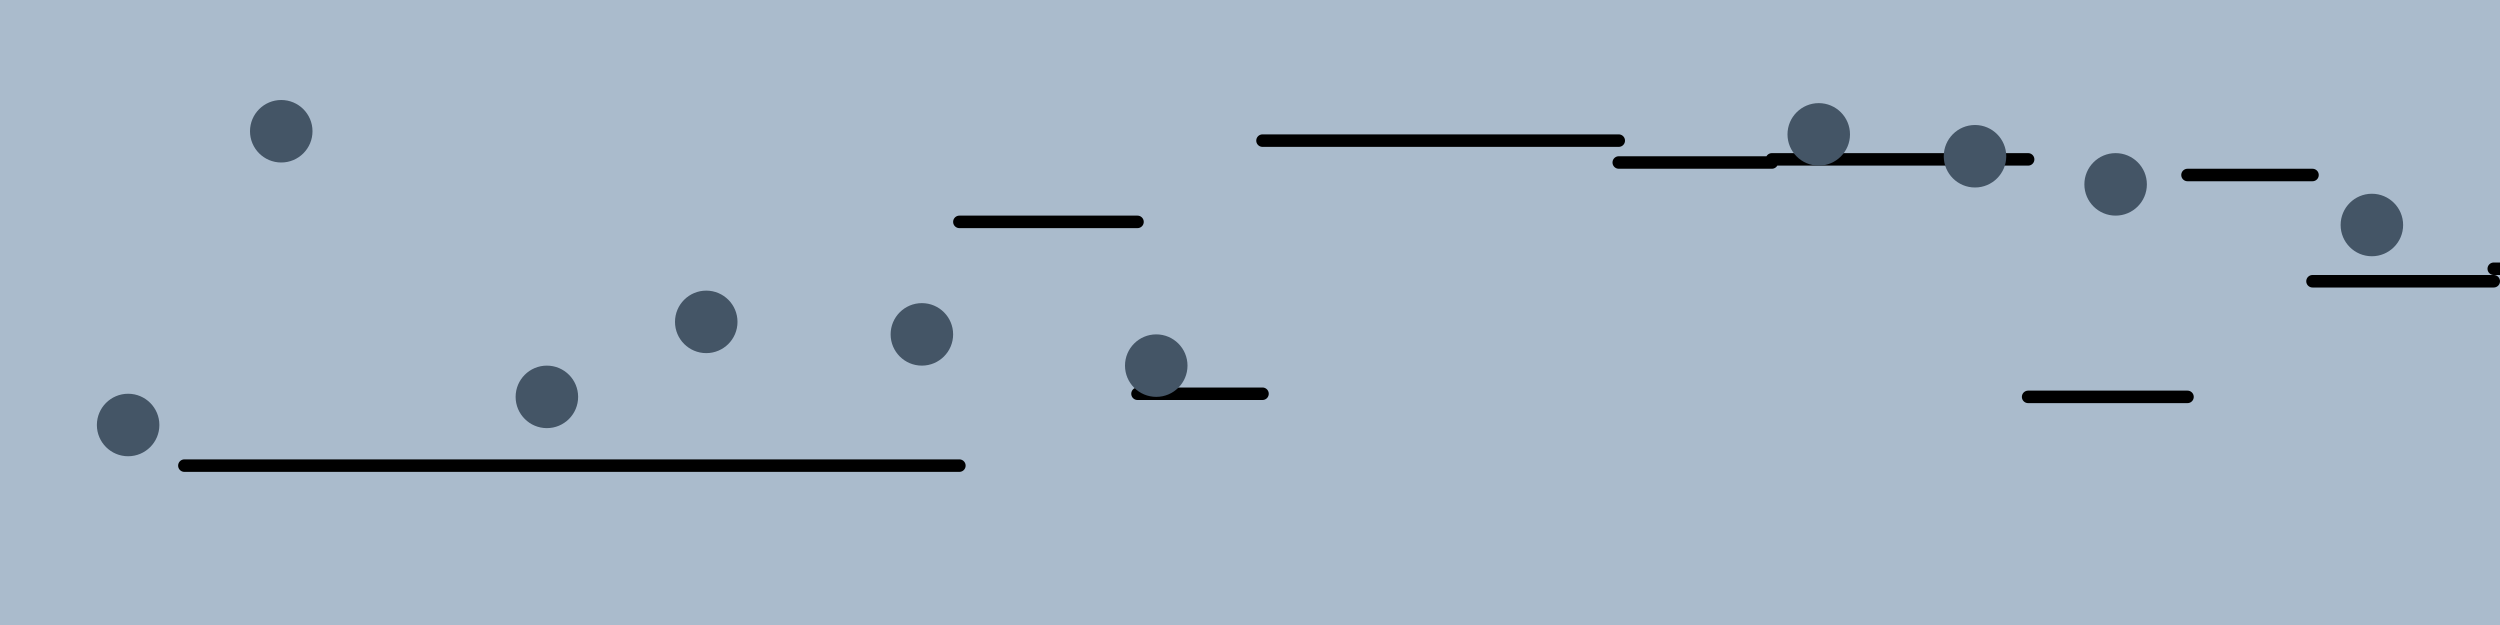
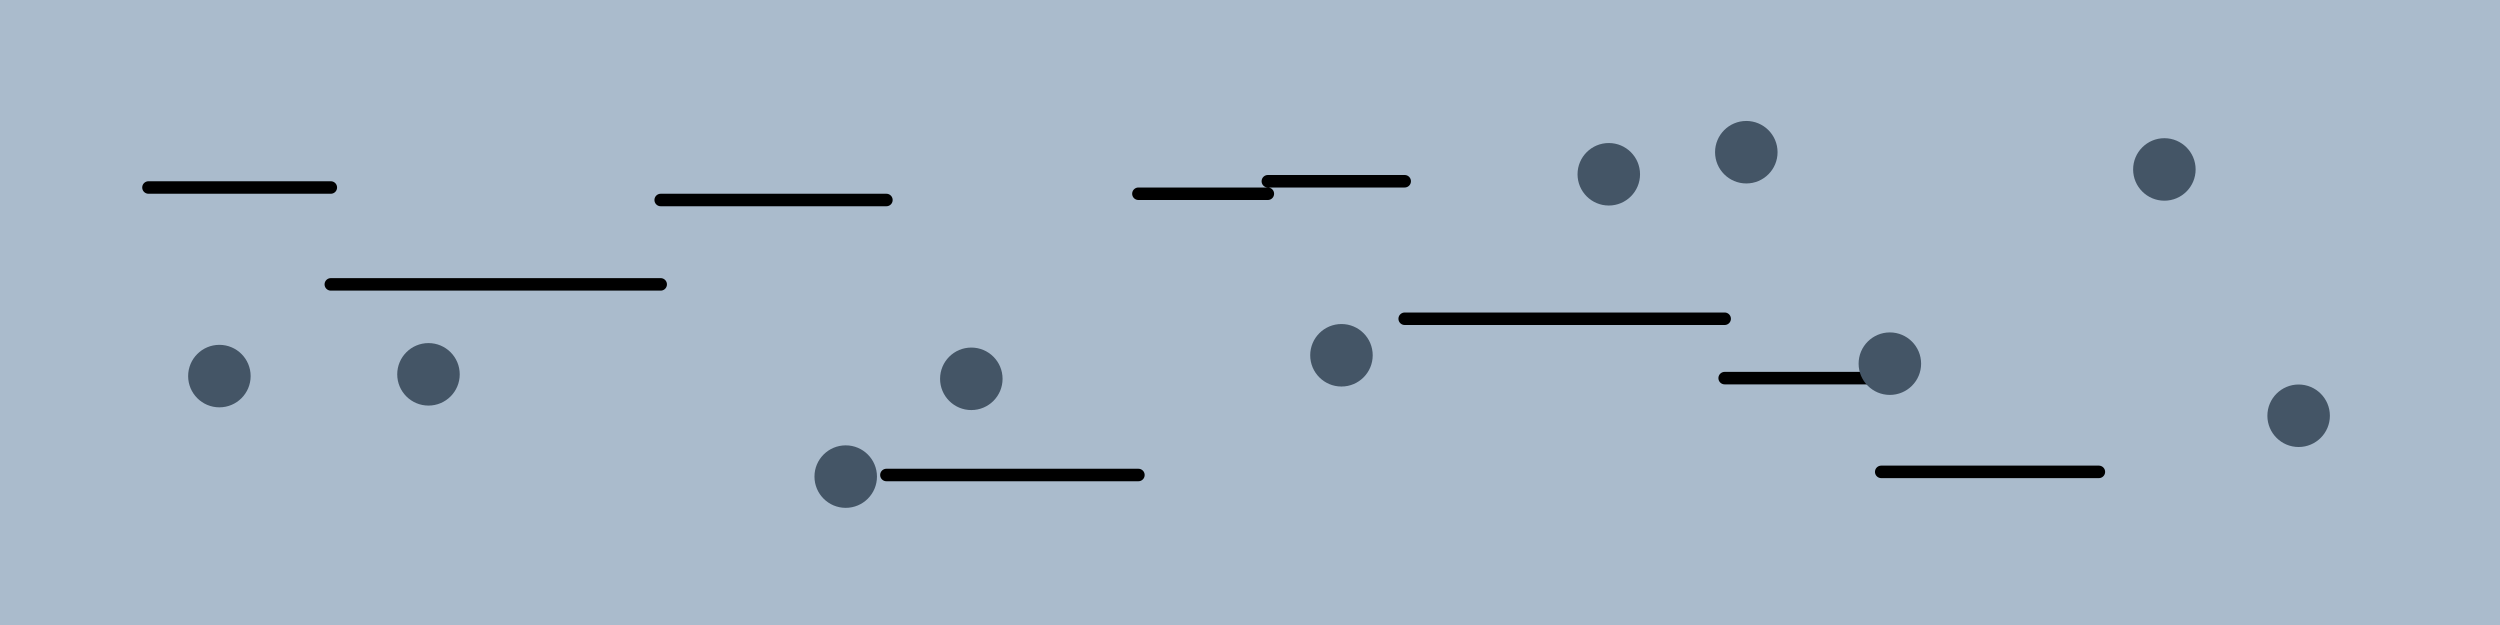
<svg xmlns="http://www.w3.org/2000/svg" width="800" height="200" viewbox="0 0 40 10">
  <g>
    <rect fill="#abc" x="0" y="0" width="800" height="200" />
-     <path id="interp1_path" style="fill:none; stroke: #000; stroke-linecap:round; stroke-linejoin: round; stroke-width: 4;" d="M59,149 L307,149M307,71 L364,71M364,126 L404,126M404,45 L518,45M518,52 L567,52M567,51 L649,51M649,127 L700,127M700,56 L740,56M740,90 L798,90M798,86 L1800,86">
-       <animate attributeName="d" dur="200ms" begin="t_5b.end; 0s" id="t_0a" fill="freeze" to="M90,153 L175,153M175,76 L217,76M217,155 L261,155M261,70 L307,70M307,132 L364,132M364,47 L404,47M404,116 L507,116M507,66 L733,66M733,99 L790,99M790,131 L1800,131" />
+     <path id="interp1_path" style="fill:none; stroke: #000; stroke-linecap:round; stroke-linejoin: round; stroke-width: 4;" d=" M47.51,60C47.51,60,47.51,60,47.51,60 M47.51,60C66.96,60,86.41,60,105.86,60 M105.86,91C141.04,91,176.23,91,211.42,91 M211.42,64C235.49,64,259.57,64,283.65,64 M283.65,152C310.53,152,337.41,152,364.29,152 M364.29,62C378.10,62,391.91,62,405.71,62 M405.71,58C420.31,58,434.91,58,449.50,58 M449.50,102C483.63,102,517.76,102,551.89,102 M551.89,121C568.59,121,585.29,121,601.99,121 M601.99,151C625.21,151,648.42,151,671.64,151">
+       <animate attributeName="d" dur="200ms" begin="t_5b.end; 0s" id="t_0a" fill="freeze" to=" M46.87,136C46.87,136,46.87,136,46.87,136 M46.87,136C61.52,136,76.16,136,90.81,136 M90.81,47C113.90,47,137.00,47,160.09,47 M160.09,141C179.29,141,198.49,141,217.68,141 M217.68,108C268.10,108,318.51,108,368.93,108 M368.93,52C405.08,52,441.23,52,477.38,52 M477.38,123C513.36,123,549.34,123,585.32,123 M585.32,56C606.16,56,627.00,56,647.84,56 M647.84,43C673.77,43,699.71,43,725.64,43 M725.64,98C749.37,98,773.11,98,796.84,98" />
      <animate dur="800ms" begin="t_0a.end" id="t_0b" />
-       <animate attributeName="d" dur="200ms" begin="t_0b.end" id="t_1a" fill="freeze" to="M68,71 L135,71M135,103 L177,103M177,147 L277,147M277,96 L341,96M341,82 L415,82M415,84 L501,84M501,54 L602,54M602,82 L673,82M673,106 L718,106M718,49 L1800,49" />
+       <animate attributeName="d" dur="200ms" begin="t_0b.end" id="t_1a" fill="freeze" to=" M99.80,121C99.80,121,99.80,121,99.80,121 M99.80,121C131.61,121,163.43,121,195.24,121 M195.24,91C211.82,91,228.39,91,244.97,91 M244.97,134C260.99,134,277.01,134,293.02,134 M293.02,131C319.01,131,345.00,131,370.98,131 M370.98,56C394.98,56,418.98,56,442.98,56 M442.98,73C482.94,73,522.91,73,562.87,73 M562.87,83C590.75,83,618.63,83,646.51,83 M646.51,78C662.23,78,677.95,78,693.67,78 M693.67,136C723.94,136,754.20,136,784.46,136" />
      <animate dur="800ms" begin="t_1a.end" id="t_1b" />
-       <animate attributeName="d" dur="200ms" begin="t_1b.end" id="t_2a" fill="freeze" to="M181,42 L266,42M266,51 L348,51M348,94 L399,94M399,104 L458,104M458,151 L507,151M507,155 L576,155M576,84 L663,84M663,136 L709,136M709,104 L763,104M763,111 L1800,111" />
+       <animate attributeName="d" dur="200ms" begin="t_1b.end" id="t_2a" fill="freeze" to=" M154.28,85C154.28,85,154.28,85,154.28,85 M154.28,85C188.42,85,222.55,85,256.69,85 M256.69,100C307.16,100,357.63,100,408.10,100 M408.10,116C422.34,116,436.59,116,450.83,116 M450.83,142C465.46,142,480.08,142,494.70,142 M494.70,89C524.94,89,555.19,89,585.43,89 M585.43,157C600.92,157,616.40,157,631.89,157 M631.89,95C650.89,95,669.90,95,688.90,95 M688.90,158C703.81,158,718.72,158,733.62,158 M733.62,88C747.54,88,761.46,88,775.37,88" />
      <animate dur="800ms" begin="t_2a.end" id="t_2b" />
-       <animate attributeName="d" dur="200ms" begin="t_2b.end" id="t_3a" fill="freeze" to="M51,76 L93,76M93,58 L164,58M164,126 L259,126M259,116 L379,116M379,110 L435,110M435,56 L488,56M488,72 L617,72M617,43 L710,43M710,45 L798,45M798,87 L1800,87" />
+       <animate attributeName="d" dur="200ms" begin="t_2b.end" id="t_3a" fill="freeze" to=" M65.20,149C65.20,149,65.20,149,65.20,149 M65.20,149C98.38,149,131.57,149,164.75,149 M164.75,81C214.95,81,265.15,81,315.34,81 M315.34,130C340.60,130,365.85,130,391.11,130 M391.11,81C419.91,81,448.71,81,477.50,81 M477.50,75C493.42,75,509.33,75,525.25,75 M525.25,114C547.56,114,569.87,114,592.18,114 M592.18,123C607.83,123,623.48,123,639.12,123 M639.12,102C666.47,102,693.81,102,721.15,102 M721.15,159C745.04,159,768.93,159,792.82,159" />
      <animate dur="800ms" begin="t_3a.end" id="t_3b" />
-       <animate attributeName="d" dur="200ms" begin="t_3b.end" id="t_4a" fill="freeze" to="M59,149 L307,149M307,71 L364,71M364,126 L404,126M404,45 L518,45M518,52 L567,52M567,51 L649,51M649,127 L700,127M700,56 L740,56M740,90 L798,90M798,86 L1800,86" />
+       <animate attributeName="d" dur="200ms" begin="t_3b.end" id="t_4a" fill="freeze" to=" M47.51,60C47.51,60,47.51,60,47.51,60 M47.51,60C66.96,60,86.41,60,105.86,60 M105.86,91C141.04,91,176.23,91,211.42,91 M211.42,64C235.49,64,259.57,64,283.65,64 M283.65,152C310.53,152,337.41,152,364.29,152 M364.29,62C378.10,62,391.91,62,405.71,62 M405.71,58C420.31,58,434.91,58,449.50,58 M449.50,102C483.63,102,517.76,102,551.89,102 M551.89,121C568.59,121,585.29,121,601.99,121 M601.99,151C625.21,151,648.42,151,671.64,151" />
      <animate dur="800ms" begin="t_4a.end" id="t_4b" />
-       <animate attributeName="d" dur="200ms" begin="t_4b.end" id="t_5a" fill="freeze" to="M41,136 L90,136M90,42 L175,42M175,127 L226,127M226,103 L295,103M295,107 L370,107M370,117 L582,117M582,43 L632,43M632,50 L677,50M677,59 L759,59M759,72 L1800,72" />
+       <animate attributeName="d" dur="200ms" begin="t_4b.end" id="t_5a" fill="freeze" to=" M70.21,120C70.21,120,70.21,120,70.21,120 M70.21,120C92.51,120,114.81,120,137.11,120 M137.11,120C181.62,120,226.13,120,270.63,120 M270.63,153C284.03,153,297.42,153,310.82,153 M310.82,121C350.30,121,389.79,121,429.27,121 M429.27,114C457.78,114,486.30,114,514.81,114 M514.81,56C529.48,56,544.15,56,558.82,56 M558.82,49C574.13,49,589.44,49,604.75,49 M604.75,116C634.04,116,663.32,116,692.60,116 M692.60,54C706.92,54,721.24,54,735.56,54" />
      <animate dur="800ms" begin="t_5a.end" id="t_5b" />
    </path>
-     <circle fill="#456" r="10" cx="41" cy="136">
-       <animate attributeName="cx" dur="200ms" begin="t_0a.begin" to="90" fill="freeze" />
-       <animate attributeName="cy" dur="200ms" begin="t_0a.begin" to="153" fill="freeze" />
-       <animate attributeName="cx" dur="200ms" begin="t_1a.begin" to="68" fill="freeze" />
-       <animate attributeName="cy" dur="200ms" begin="t_1a.begin" to="71" fill="freeze" />
-       <animate attributeName="cx" dur="200ms" begin="t_2a.begin" to="181" fill="freeze" />
-       <animate attributeName="cy" dur="200ms" begin="t_2a.begin" to="42" fill="freeze" />
-       <animate attributeName="cx" dur="200ms" begin="t_3a.begin" to="51" fill="freeze" />
-       <animate attributeName="cy" dur="200ms" begin="t_3a.begin" to="76" fill="freeze" />
-       <animate attributeName="cx" dur="200ms" begin="t_4a.begin" to="59" fill="freeze" />
-       <animate attributeName="cy" dur="200ms" begin="t_4a.begin" to="149" fill="freeze" />
-       <animate attributeName="cx" dur="200ms" begin="t_5a.begin" to="41" fill="freeze" />
-       <animate attributeName="cy" dur="200ms" begin="t_5a.begin" to="136" fill="freeze" />
+     <circle fill="#456" r="10" cx="70.205" cy="120.349">
+       <animate attributeName="cx" dur="200ms" begin="t_0a.begin" to="46.874" fill="freeze" />
+       <animate attributeName="cy" dur="200ms" begin="t_0a.begin" to="135.989" fill="freeze" />
+       <animate attributeName="cx" dur="200ms" begin="t_1a.begin" to="99.795" fill="freeze" />
+       <animate attributeName="cy" dur="200ms" begin="t_1a.begin" to="120.535" fill="freeze" />
+       <animate attributeName="cx" dur="200ms" begin="t_2a.begin" to="154.284" fill="freeze" />
+       <animate attributeName="cy" dur="200ms" begin="t_2a.begin" to="84.797" fill="freeze" />
+       <animate attributeName="cx" dur="200ms" begin="t_3a.begin" to="65.199" fill="freeze" />
+       <animate attributeName="cy" dur="200ms" begin="t_3a.begin" to="149.465" fill="freeze" />
+       <animate attributeName="cx" dur="200ms" begin="t_4a.begin" to="47.509" fill="freeze" />
+       <animate attributeName="cy" dur="200ms" begin="t_4a.begin" to="59.511" fill="freeze" />
+       <animate attributeName="cx" dur="200ms" begin="t_5a.begin" to="70.205" fill="freeze" />
+       <animate attributeName="cy" dur="200ms" begin="t_5a.begin" to="120.349" fill="freeze" />
    </circle>
-     <circle fill="#456" r="10" cx="90" cy="42">
-       <animate attributeName="cx" dur="200ms" begin="t_0a.begin" to="175" fill="freeze" />
-       <animate attributeName="cy" dur="200ms" begin="t_0a.begin" to="76" fill="freeze" />
-       <animate attributeName="cx" dur="200ms" begin="t_1a.begin" to="135" fill="freeze" />
-       <animate attributeName="cy" dur="200ms" begin="t_1a.begin" to="103" fill="freeze" />
-       <animate attributeName="cx" dur="200ms" begin="t_2a.begin" to="266" fill="freeze" />
-       <animate attributeName="cy" dur="200ms" begin="t_2a.begin" to="51" fill="freeze" />
-       <animate attributeName="cx" dur="200ms" begin="t_3a.begin" to="93" fill="freeze" />
-       <animate attributeName="cy" dur="200ms" begin="t_3a.begin" to="58" fill="freeze" />
-       <animate attributeName="cx" dur="200ms" begin="t_4a.begin" to="307" fill="freeze" />
-       <animate attributeName="cy" dur="200ms" begin="t_4a.begin" to="71" fill="freeze" />
-       <animate attributeName="cx" dur="200ms" begin="t_5a.begin" to="90" fill="freeze" />
-       <animate attributeName="cy" dur="200ms" begin="t_5a.begin" to="42" fill="freeze" />
+     <circle fill="#456" r="10" cx="137.114" cy="119.787">
+       <animate attributeName="cx" dur="200ms" begin="t_0a.begin" to="90.809" fill="freeze" />
+       <animate attributeName="cy" dur="200ms" begin="t_0a.begin" to="46.754" fill="freeze" />
+       <animate attributeName="cx" dur="200ms" begin="t_1a.begin" to="195.241" fill="freeze" />
+       <animate attributeName="cy" dur="200ms" begin="t_1a.begin" to="91.338" fill="freeze" />
+       <animate attributeName="cx" dur="200ms" begin="t_2a.begin" to="256.686" fill="freeze" />
+       <animate attributeName="cy" dur="200ms" begin="t_2a.begin" to="100.361" fill="freeze" />
+       <animate attributeName="cx" dur="200ms" begin="t_3a.begin" to="164.752" fill="freeze" />
+       <animate attributeName="cy" dur="200ms" begin="t_3a.begin" to="80.523" fill="freeze" />
+       <animate attributeName="cx" dur="200ms" begin="t_4a.begin" to="105.858" fill="freeze" />
+       <animate attributeName="cy" dur="200ms" begin="t_4a.begin" to="91.346" fill="freeze" />
+       <animate attributeName="cx" dur="200ms" begin="t_5a.begin" to="137.114" fill="freeze" />
+       <animate attributeName="cy" dur="200ms" begin="t_5a.begin" to="119.787" fill="freeze" />
    </circle>
-     <circle fill="#456" r="10" cx="175" cy="127">
-       <animate attributeName="cx" dur="200ms" begin="t_0a.begin" to="217" fill="freeze" />
-       <animate attributeName="cy" dur="200ms" begin="t_0a.begin" to="155" fill="freeze" />
-       <animate attributeName="cx" dur="200ms" begin="t_1a.begin" to="177" fill="freeze" />
-       <animate attributeName="cy" dur="200ms" begin="t_1a.begin" to="147" fill="freeze" />
-       <animate attributeName="cx" dur="200ms" begin="t_2a.begin" to="348" fill="freeze" />
-       <animate attributeName="cy" dur="200ms" begin="t_2a.begin" to="94" fill="freeze" />
-       <animate attributeName="cx" dur="200ms" begin="t_3a.begin" to="164" fill="freeze" />
-       <animate attributeName="cy" dur="200ms" begin="t_3a.begin" to="126" fill="freeze" />
-       <animate attributeName="cx" dur="200ms" begin="t_4a.begin" to="364" fill="freeze" />
-       <animate attributeName="cy" dur="200ms" begin="t_4a.begin" to="126" fill="freeze" />
-       <animate attributeName="cx" dur="200ms" begin="t_5a.begin" to="175" fill="freeze" />
-       <animate attributeName="cy" dur="200ms" begin="t_5a.begin" to="127" fill="freeze" />
+     <circle fill="#456" r="10" cx="270.63" cy="152.512">
+       <animate attributeName="cx" dur="200ms" begin="t_0a.begin" to="160.094" fill="freeze" />
+       <animate attributeName="cy" dur="200ms" begin="t_0a.begin" to="141.15" fill="freeze" />
+       <animate attributeName="cx" dur="200ms" begin="t_1a.begin" to="244.97" fill="freeze" />
+       <animate attributeName="cy" dur="200ms" begin="t_1a.begin" to="133.784" fill="freeze" />
+       <animate attributeName="cx" dur="200ms" begin="t_2a.begin" to="408.101" fill="freeze" />
+       <animate attributeName="cy" dur="200ms" begin="t_2a.begin" to="115.628" fill="freeze" />
+       <animate attributeName="cx" dur="200ms" begin="t_3a.begin" to="315.343" fill="freeze" />
+       <animate attributeName="cy" dur="200ms" begin="t_3a.begin" to="129.688" fill="freeze" />
+       <animate attributeName="cx" dur="200ms" begin="t_4a.begin" to="211.417" fill="freeze" />
+       <animate attributeName="cy" dur="200ms" begin="t_4a.begin" to="63.837" fill="freeze" />
+       <animate attributeName="cx" dur="200ms" begin="t_5a.begin" to="270.63" fill="freeze" />
+       <animate attributeName="cy" dur="200ms" begin="t_5a.begin" to="152.512" fill="freeze" />
    </circle>
-     <circle fill="#456" r="10" cx="226" cy="103">
-       <animate attributeName="cx" dur="200ms" begin="t_0a.begin" to="261" fill="freeze" />
-       <animate attributeName="cy" dur="200ms" begin="t_0a.begin" to="70" fill="freeze" />
-       <animate attributeName="cx" dur="200ms" begin="t_1a.begin" to="277" fill="freeze" />
-       <animate attributeName="cy" dur="200ms" begin="t_1a.begin" to="96" fill="freeze" />
-       <animate attributeName="cx" dur="200ms" begin="t_2a.begin" to="399" fill="freeze" />
-       <animate attributeName="cy" dur="200ms" begin="t_2a.begin" to="104" fill="freeze" />
-       <animate attributeName="cx" dur="200ms" begin="t_3a.begin" to="259" fill="freeze" />
-       <animate attributeName="cy" dur="200ms" begin="t_3a.begin" to="116" fill="freeze" />
-       <animate attributeName="cx" dur="200ms" begin="t_4a.begin" to="404" fill="freeze" />
-       <animate attributeName="cy" dur="200ms" begin="t_4a.begin" to="45" fill="freeze" />
-       <animate attributeName="cx" dur="200ms" begin="t_5a.begin" to="226" fill="freeze" />
-       <animate attributeName="cy" dur="200ms" begin="t_5a.begin" to="103" fill="freeze" />
+     <circle fill="#456" r="10" cx="310.822" cy="121.221">
+       <animate attributeName="cx" dur="200ms" begin="t_0a.begin" to="217.684" fill="freeze" />
+       <animate attributeName="cy" dur="200ms" begin="t_0a.begin" to="108.492" fill="freeze" />
+       <animate attributeName="cx" dur="200ms" begin="t_1a.begin" to="293.024" fill="freeze" />
+       <animate attributeName="cy" dur="200ms" begin="t_1a.begin" to="131.354" fill="freeze" />
+       <animate attributeName="cx" dur="200ms" begin="t_2a.begin" to="450.834" fill="freeze" />
+       <animate attributeName="cy" dur="200ms" begin="t_2a.begin" to="141.652" fill="freeze" />
+       <animate attributeName="cx" dur="200ms" begin="t_3a.begin" to="391.109" fill="freeze" />
+       <animate attributeName="cy" dur="200ms" begin="t_3a.begin" to="80.999" fill="freeze" />
+       <animate attributeName="cx" dur="200ms" begin="t_4a.begin" to="283.65" fill="freeze" />
+       <animate attributeName="cy" dur="200ms" begin="t_4a.begin" to="151.518" fill="freeze" />
+       <animate attributeName="cx" dur="200ms" begin="t_5a.begin" to="310.822" fill="freeze" />
+       <animate attributeName="cy" dur="200ms" begin="t_5a.begin" to="121.221" fill="freeze" />
    </circle>
-     <circle fill="#456" r="10" cx="295" cy="107">
-       <animate attributeName="cx" dur="200ms" begin="t_0a.begin" to="307" fill="freeze" />
-       <animate attributeName="cy" dur="200ms" begin="t_0a.begin" to="132" fill="freeze" />
-       <animate attributeName="cx" dur="200ms" begin="t_1a.begin" to="341" fill="freeze" />
-       <animate attributeName="cy" dur="200ms" begin="t_1a.begin" to="82" fill="freeze" />
-       <animate attributeName="cx" dur="200ms" begin="t_2a.begin" to="458" fill="freeze" />
-       <animate attributeName="cy" dur="200ms" begin="t_2a.begin" to="151" fill="freeze" />
-       <animate attributeName="cx" dur="200ms" begin="t_3a.begin" to="379" fill="freeze" />
-       <animate attributeName="cy" dur="200ms" begin="t_3a.begin" to="110" fill="freeze" />
-       <animate attributeName="cx" dur="200ms" begin="t_4a.begin" to="518" fill="freeze" />
-       <animate attributeName="cy" dur="200ms" begin="t_4a.begin" to="52" fill="freeze" />
-       <animate attributeName="cx" dur="200ms" begin="t_5a.begin" to="295" fill="freeze" />
-       <animate attributeName="cy" dur="200ms" begin="t_5a.begin" to="107" fill="freeze" />
+     <circle fill="#456" r="10" cx="429.267" cy="113.689">
+       <animate attributeName="cx" dur="200ms" begin="t_0a.begin" to="368.927" fill="freeze" />
+       <animate attributeName="cy" dur="200ms" begin="t_0a.begin" to="52.065" fill="freeze" />
+       <animate attributeName="cx" dur="200ms" begin="t_1a.begin" to="370.984" fill="freeze" />
+       <animate attributeName="cy" dur="200ms" begin="t_1a.begin" to="55.547" fill="freeze" />
+       <animate attributeName="cx" dur="200ms" begin="t_2a.begin" to="494.701" fill="freeze" />
+       <animate attributeName="cy" dur="200ms" begin="t_2a.begin" to="88.911" fill="freeze" />
+       <animate attributeName="cx" dur="200ms" begin="t_3a.begin" to="477.503" fill="freeze" />
+       <animate attributeName="cy" dur="200ms" begin="t_3a.begin" to="74.693" fill="freeze" />
+       <animate attributeName="cx" dur="200ms" begin="t_4a.begin" to="364.287" fill="freeze" />
+       <animate attributeName="cy" dur="200ms" begin="t_4a.begin" to="61.803" fill="freeze" />
+       <animate attributeName="cx" dur="200ms" begin="t_5a.begin" to="429.267" fill="freeze" />
+       <animate attributeName="cy" dur="200ms" begin="t_5a.begin" to="113.689" fill="freeze" />
    </circle>
-     <circle fill="#456" r="10" cx="370" cy="117">
-       <animate attributeName="cx" dur="200ms" begin="t_0a.begin" to="364" fill="freeze" />
-       <animate attributeName="cy" dur="200ms" begin="t_0a.begin" to="47" fill="freeze" />
-       <animate attributeName="cx" dur="200ms" begin="t_1a.begin" to="415" fill="freeze" />
-       <animate attributeName="cy" dur="200ms" begin="t_1a.begin" to="84" fill="freeze" />
-       <animate attributeName="cx" dur="200ms" begin="t_2a.begin" to="507" fill="freeze" />
-       <animate attributeName="cy" dur="200ms" begin="t_2a.begin" to="155" fill="freeze" />
-       <animate attributeName="cx" dur="200ms" begin="t_3a.begin" to="435" fill="freeze" />
-       <animate attributeName="cy" dur="200ms" begin="t_3a.begin" to="56" fill="freeze" />
-       <animate attributeName="cx" dur="200ms" begin="t_4a.begin" to="567" fill="freeze" />
-       <animate attributeName="cy" dur="200ms" begin="t_4a.begin" to="51" fill="freeze" />
-       <animate attributeName="cx" dur="200ms" begin="t_5a.begin" to="370" fill="freeze" />
-       <animate attributeName="cy" dur="200ms" begin="t_5a.begin" to="117" fill="freeze" />
+     <circle fill="#456" r="10" cx="514.813" cy="55.77">
+       <animate attributeName="cx" dur="200ms" begin="t_0a.begin" to="477.375" fill="freeze" />
+       <animate attributeName="cy" dur="200ms" begin="t_0a.begin" to="122.616" fill="freeze" />
+       <animate attributeName="cx" dur="200ms" begin="t_1a.begin" to="442.982" fill="freeze" />
+       <animate attributeName="cy" dur="200ms" begin="t_1a.begin" to="72.541" fill="freeze" />
+       <animate attributeName="cx" dur="200ms" begin="t_2a.begin" to="585.433" fill="freeze" />
+       <animate attributeName="cy" dur="200ms" begin="t_2a.begin" to="156.531" fill="freeze" />
+       <animate attributeName="cx" dur="200ms" begin="t_3a.begin" to="525.251" fill="freeze" />
+       <animate attributeName="cy" dur="200ms" begin="t_3a.begin" to="114.198" fill="freeze" />
+       <animate attributeName="cx" dur="200ms" begin="t_4a.begin" to="405.714" fill="freeze" />
+       <animate attributeName="cy" dur="200ms" begin="t_4a.begin" to="57.503" fill="freeze" />
+       <animate attributeName="cx" dur="200ms" begin="t_5a.begin" to="514.813" fill="freeze" />
+       <animate attributeName="cy" dur="200ms" begin="t_5a.begin" to="55.77" fill="freeze" />
    </circle>
-     <circle fill="#456" r="10" cx="582" cy="43">
-       <animate attributeName="cx" dur="200ms" begin="t_0a.begin" to="404" fill="freeze" />
-       <animate attributeName="cy" dur="200ms" begin="t_0a.begin" to="116" fill="freeze" />
-       <animate attributeName="cx" dur="200ms" begin="t_1a.begin" to="501" fill="freeze" />
-       <animate attributeName="cy" dur="200ms" begin="t_1a.begin" to="54" fill="freeze" />
-       <animate attributeName="cx" dur="200ms" begin="t_2a.begin" to="576" fill="freeze" />
-       <animate attributeName="cy" dur="200ms" begin="t_2a.begin" to="84" fill="freeze" />
-       <animate attributeName="cx" dur="200ms" begin="t_3a.begin" to="488" fill="freeze" />
-       <animate attributeName="cy" dur="200ms" begin="t_3a.begin" to="72" fill="freeze" />
-       <animate attributeName="cx" dur="200ms" begin="t_4a.begin" to="649" fill="freeze" />
-       <animate attributeName="cy" dur="200ms" begin="t_4a.begin" to="127" fill="freeze" />
-       <animate attributeName="cx" dur="200ms" begin="t_5a.begin" to="582" fill="freeze" />
-       <animate attributeName="cy" dur="200ms" begin="t_5a.begin" to="43" fill="freeze" />
+     <circle fill="#456" r="10" cx="558.819" cy="48.706">
+       <animate attributeName="cx" dur="200ms" begin="t_0a.begin" to="585.325" fill="freeze" />
+       <animate attributeName="cy" dur="200ms" begin="t_0a.begin" to="55.765" fill="freeze" />
+       <animate attributeName="cx" dur="200ms" begin="t_1a.begin" to="562.87" fill="freeze" />
+       <animate attributeName="cy" dur="200ms" begin="t_1a.begin" to="83.248" fill="freeze" />
+       <animate attributeName="cx" dur="200ms" begin="t_2a.begin" to="631.885" fill="freeze" />
+       <animate attributeName="cy" dur="200ms" begin="t_2a.begin" to="94.787" fill="freeze" />
+       <animate attributeName="cx" dur="200ms" begin="t_3a.begin" to="592.179" fill="freeze" />
+       <animate attributeName="cy" dur="200ms" begin="t_3a.begin" to="122.747" fill="freeze" />
+       <animate attributeName="cx" dur="200ms" begin="t_4a.begin" to="449.503" fill="freeze" />
+       <animate attributeName="cy" dur="200ms" begin="t_4a.begin" to="101.997" fill="freeze" />
+       <animate attributeName="cx" dur="200ms" begin="t_5a.begin" to="558.819" fill="freeze" />
+       <animate attributeName="cy" dur="200ms" begin="t_5a.begin" to="48.706" fill="freeze" />
    </circle>
-     <circle fill="#456" r="10" cx="632" cy="50">
-       <animate attributeName="cx" dur="200ms" begin="t_0a.begin" to="507" fill="freeze" />
-       <animate attributeName="cy" dur="200ms" begin="t_0a.begin" to="66" fill="freeze" />
-       <animate attributeName="cx" dur="200ms" begin="t_1a.begin" to="602" fill="freeze" />
-       <animate attributeName="cy" dur="200ms" begin="t_1a.begin" to="82" fill="freeze" />
-       <animate attributeName="cx" dur="200ms" begin="t_2a.begin" to="663" fill="freeze" />
-       <animate attributeName="cy" dur="200ms" begin="t_2a.begin" to="136" fill="freeze" />
-       <animate attributeName="cx" dur="200ms" begin="t_3a.begin" to="617" fill="freeze" />
-       <animate attributeName="cy" dur="200ms" begin="t_3a.begin" to="43" fill="freeze" />
-       <animate attributeName="cx" dur="200ms" begin="t_4a.begin" to="700" fill="freeze" />
-       <animate attributeName="cy" dur="200ms" begin="t_4a.begin" to="56" fill="freeze" />
-       <animate attributeName="cx" dur="200ms" begin="t_5a.begin" to="632" fill="freeze" />
-       <animate attributeName="cy" dur="200ms" begin="t_5a.begin" to="50" fill="freeze" />
+     <circle fill="#456" r="10" cx="604.755" cy="116.373">
+       <animate attributeName="cx" dur="200ms" begin="t_0a.begin" to="647.837" fill="freeze" />
+       <animate attributeName="cy" dur="200ms" begin="t_0a.begin" to="43.443" fill="freeze" />
+       <animate attributeName="cx" dur="200ms" begin="t_1a.begin" to="646.511" fill="freeze" />
+       <animate attributeName="cy" dur="200ms" begin="t_1a.begin" to="77.962" fill="freeze" />
+       <animate attributeName="cx" dur="200ms" begin="t_2a.begin" to="688.902" fill="freeze" />
+       <animate attributeName="cy" dur="200ms" begin="t_2a.begin" to="157.676" fill="freeze" />
+       <animate attributeName="cx" dur="200ms" begin="t_3a.begin" to="639.123" fill="freeze" />
+       <animate attributeName="cy" dur="200ms" begin="t_3a.begin" to="102.152" fill="freeze" />
+       <animate attributeName="cx" dur="200ms" begin="t_4a.begin" to="551.889" fill="freeze" />
+       <animate attributeName="cy" dur="200ms" begin="t_4a.begin" to="121.488" fill="freeze" />
+       <animate attributeName="cx" dur="200ms" begin="t_5a.begin" to="604.755" fill="freeze" />
+       <animate attributeName="cy" dur="200ms" begin="t_5a.begin" to="116.373" fill="freeze" />
    </circle>
-     <circle fill="#456" r="10" cx="677" cy="59">
-       <animate attributeName="cx" dur="200ms" begin="t_0a.begin" to="733" fill="freeze" />
-       <animate attributeName="cy" dur="200ms" begin="t_0a.begin" to="99" fill="freeze" />
-       <animate attributeName="cx" dur="200ms" begin="t_1a.begin" to="673" fill="freeze" />
-       <animate attributeName="cy" dur="200ms" begin="t_1a.begin" to="106" fill="freeze" />
-       <animate attributeName="cx" dur="200ms" begin="t_2a.begin" to="709" fill="freeze" />
-       <animate attributeName="cy" dur="200ms" begin="t_2a.begin" to="104" fill="freeze" />
-       <animate attributeName="cx" dur="200ms" begin="t_3a.begin" to="710" fill="freeze" />
-       <animate attributeName="cy" dur="200ms" begin="t_3a.begin" to="45" fill="freeze" />
-       <animate attributeName="cx" dur="200ms" begin="t_4a.begin" to="740" fill="freeze" />
-       <animate attributeName="cy" dur="200ms" begin="t_4a.begin" to="90" fill="freeze" />
-       <animate attributeName="cx" dur="200ms" begin="t_5a.begin" to="677" fill="freeze" />
-       <animate attributeName="cy" dur="200ms" begin="t_5a.begin" to="59" fill="freeze" />
+     <circle fill="#456" r="10" cx="692.6" cy="54.223">
+       <animate attributeName="cx" dur="200ms" begin="t_0a.begin" to="725.641" fill="freeze" />
+       <animate attributeName="cy" dur="200ms" begin="t_0a.begin" to="97.846" fill="freeze" />
+       <animate attributeName="cx" dur="200ms" begin="t_1a.begin" to="693.674" fill="freeze" />
+       <animate attributeName="cy" dur="200ms" begin="t_1a.begin" to="135.943" fill="freeze" />
+       <animate attributeName="cx" dur="200ms" begin="t_2a.begin" to="733.624" fill="freeze" />
+       <animate attributeName="cy" dur="200ms" begin="t_2a.begin" to="87.684" fill="freeze" />
+       <animate attributeName="cx" dur="200ms" begin="t_3a.begin" to="721.15" fill="freeze" />
+       <animate attributeName="cy" dur="200ms" begin="t_3a.begin" to="159.119" fill="freeze" />
+       <animate attributeName="cx" dur="200ms" begin="t_4a.begin" to="601.99" fill="freeze" />
+       <animate attributeName="cy" dur="200ms" begin="t_4a.begin" to="151.083" fill="freeze" />
+       <animate attributeName="cx" dur="200ms" begin="t_5a.begin" to="692.6" fill="freeze" />
+       <animate attributeName="cy" dur="200ms" begin="t_5a.begin" to="54.223" fill="freeze" />
    </circle>
-     <circle fill="#456" r="10" cx="759" cy="72">
-       <animate attributeName="cx" dur="200ms" begin="t_0a.begin" to="790" fill="freeze" />
-       <animate attributeName="cy" dur="200ms" begin="t_0a.begin" to="131" fill="freeze" />
-       <animate attributeName="cx" dur="200ms" begin="t_1a.begin" to="718" fill="freeze" />
-       <animate attributeName="cy" dur="200ms" begin="t_1a.begin" to="49" fill="freeze" />
-       <animate attributeName="cx" dur="200ms" begin="t_2a.begin" to="763" fill="freeze" />
-       <animate attributeName="cy" dur="200ms" begin="t_2a.begin" to="111" fill="freeze" />
-       <animate attributeName="cx" dur="200ms" begin="t_3a.begin" to="798" fill="freeze" />
-       <animate attributeName="cy" dur="200ms" begin="t_3a.begin" to="87" fill="freeze" />
-       <animate attributeName="cx" dur="200ms" begin="t_4a.begin" to="798" fill="freeze" />
-       <animate attributeName="cy" dur="200ms" begin="t_4a.begin" to="86" fill="freeze" />
-       <animate attributeName="cx" dur="200ms" begin="t_5a.begin" to="759" fill="freeze" />
-       <animate attributeName="cy" dur="200ms" begin="t_5a.begin" to="72" fill="freeze" />
+     <circle fill="#456" r="10" cx="735.563" cy="133.043">
+       <animate attributeName="cx" dur="200ms" begin="t_0a.begin" to="796.838" fill="freeze" />
+       <animate attributeName="cy" dur="200ms" begin="t_0a.begin" to="140.627" fill="freeze" />
+       <animate attributeName="cx" dur="200ms" begin="t_1a.begin" to="784.459" fill="freeze" />
+       <animate attributeName="cy" dur="200ms" begin="t_1a.begin" to="59.294" fill="freeze" />
+       <animate attributeName="cx" dur="200ms" begin="t_2a.begin" to="775.373" fill="freeze" />
+       <animate attributeName="cy" dur="200ms" begin="t_2a.begin" to="88.426" fill="freeze" />
+       <animate attributeName="cx" dur="200ms" begin="t_3a.begin" to="792.815" fill="freeze" />
+       <animate attributeName="cy" dur="200ms" begin="t_3a.begin" to="81.043" fill="freeze" />
+       <animate attributeName="cx" dur="200ms" begin="t_4a.begin" to="671.635" fill="freeze" />
+       <animate attributeName="cy" dur="200ms" begin="t_4a.begin" to="140.941" fill="freeze" />
+       <animate attributeName="cx" dur="200ms" begin="t_5a.begin" to="735.563" fill="freeze" />
+       <animate attributeName="cy" dur="200ms" begin="t_5a.begin" to="133.043" fill="freeze" />
    </circle>
  </g>
</svg>
